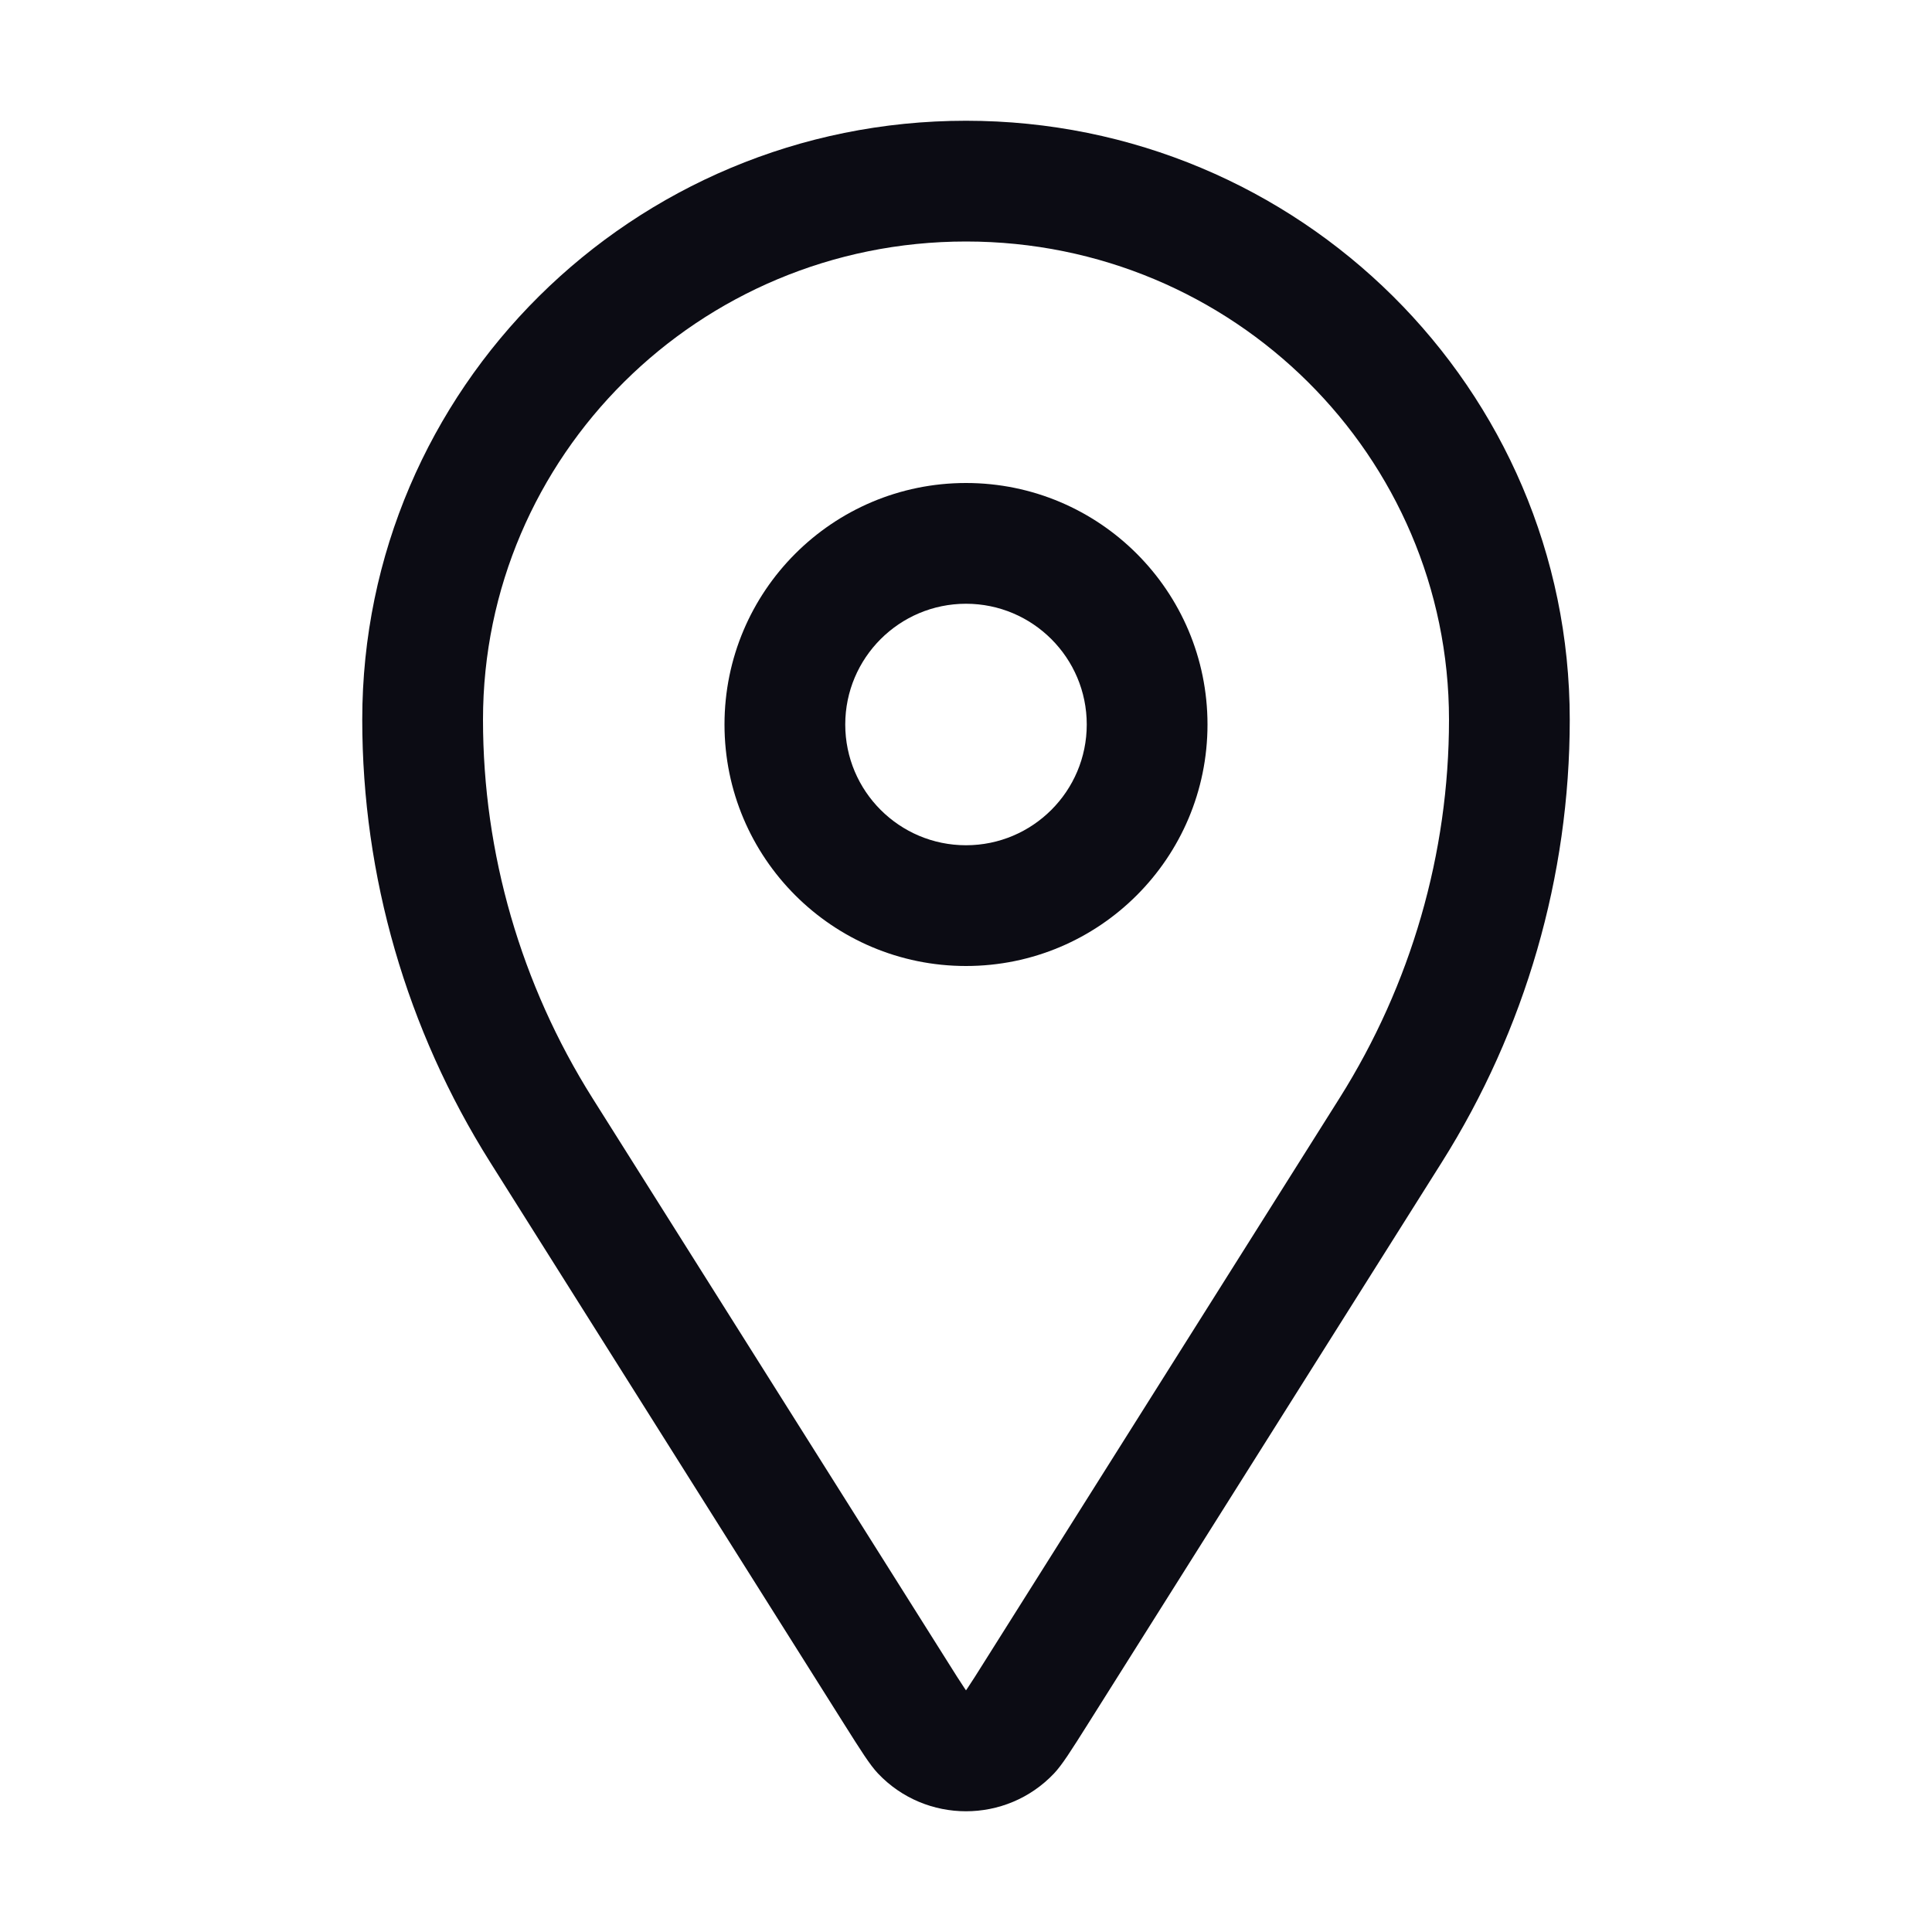
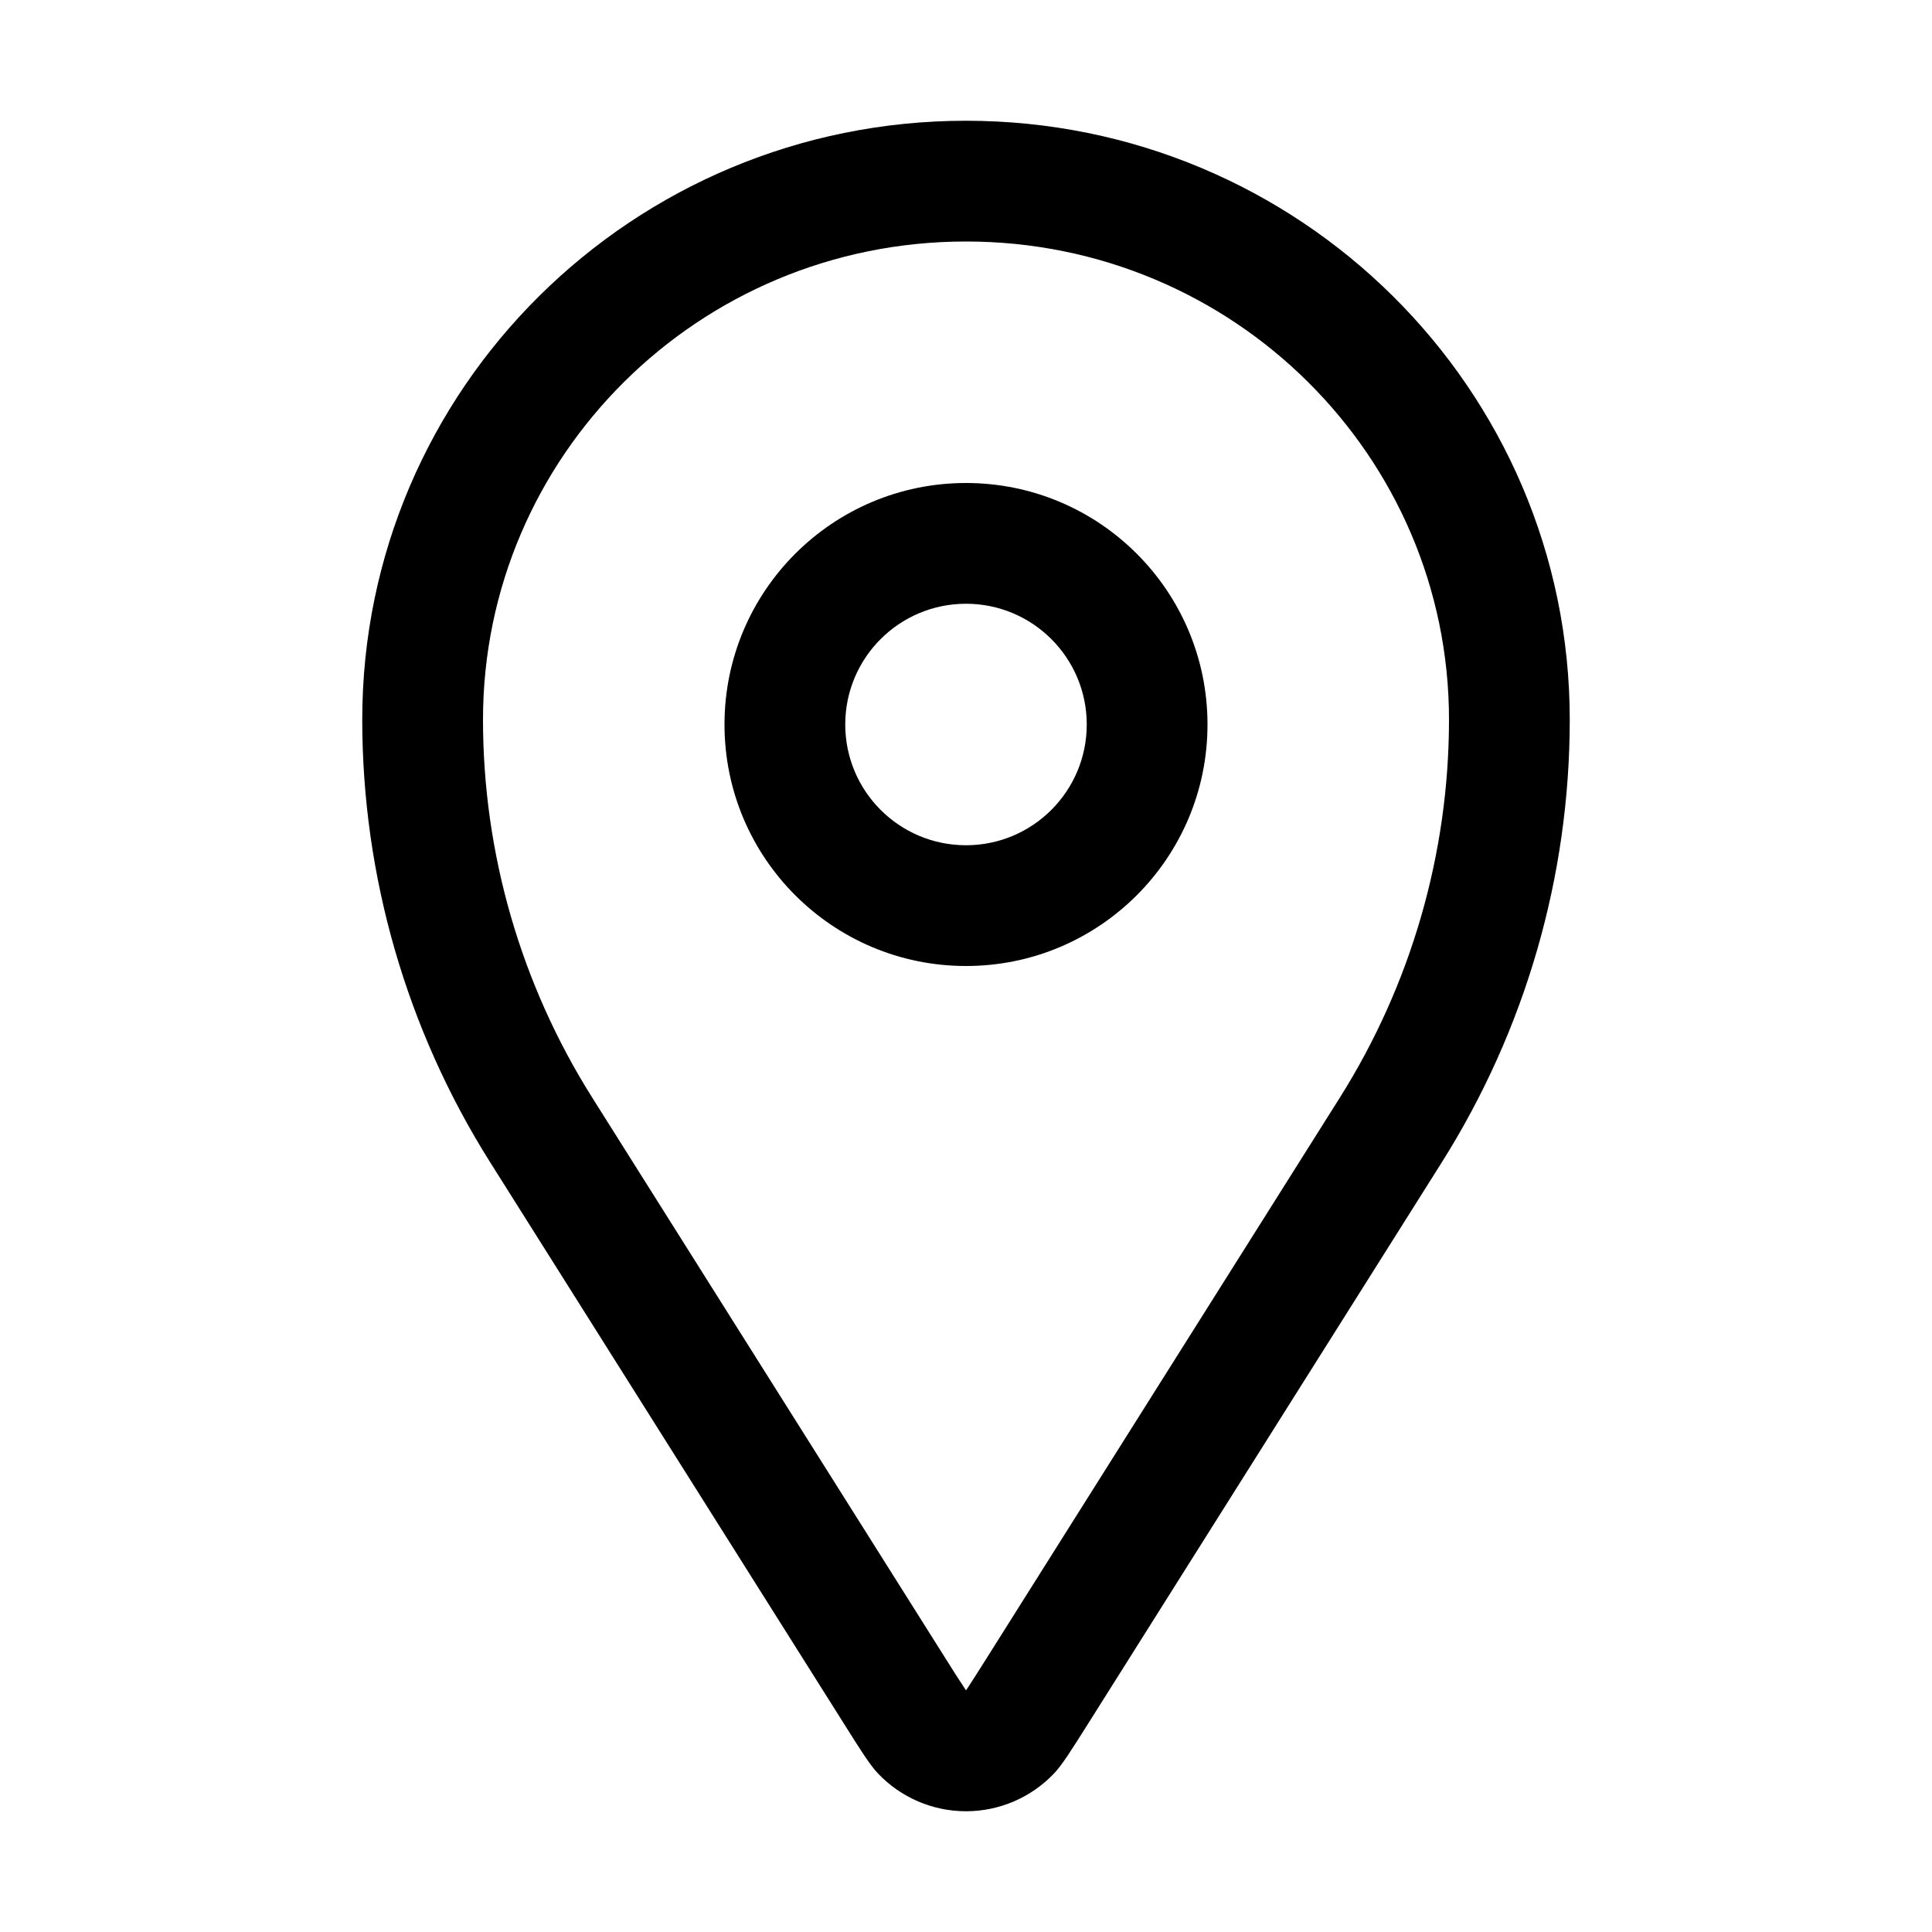
- <svg xmlns="http://www.w3.org/2000/svg" width="24" height="24" viewBox="0 0 24 24" fill="none">
-   <path fill-rule="evenodd" clip-rule="evenodd" d="M12 3C8.675 3 6 5.671 6 8.94C6 10.601 6.471 12.229 7.359 13.64L11.752 20.612C11.864 20.791 11.931 20.896 11.982 20.972C11.989 20.982 11.995 20.991 12 20.998C12.005 20.991 12.011 20.982 12.018 20.972C12.069 20.896 12.136 20.791 12.248 20.612L16.641 13.64C17.529 12.229 18 10.601 18 8.94C18 5.671 15.325 3 12 3ZM6.09 14.439C5.051 12.79 4.5 10.885 4.5 8.94C4.5 4.831 7.858 1.5 12 1.5C16.142 1.5 19.5 4.831 19.5 8.94C19.5 10.885 18.949 12.79 17.91 14.439L13.517 21.412C13.302 21.753 13.194 21.924 13.094 22.03C12.501 22.657 11.499 22.657 10.906 22.03C10.806 21.924 10.698 21.753 10.483 21.412L6.09 14.439Z" fill="#0C0C14" />
-   <path fill-rule="evenodd" clip-rule="evenodd" d="M12 10.5C12.828 10.5 13.5 9.828 13.5 9C13.5 8.172 12.828 7.5 12 7.5C11.172 7.5 10.5 8.172 10.5 9C10.5 9.828 11.172 10.5 12 10.5ZM12 12C13.657 12 15 10.657 15 9C15 7.343 13.657 6 12 6C10.343 6 9 7.343 9 9C9 10.657 10.343 12 12 12Z" fill="#0C0C14" />
+ <svg xmlns="http://www.w3.org/2000/svg" width="24" height="24" viewBox="0 0 24 24">
+   <g class="ic-map-pin">
+     <g class="Icon">
+       <path fill-rule="evenodd" d="M12 3C8.675 3 6 5.67 6 8.94c0 1.66.47 3.29 1.36 4.7l4.392 6.972a16.527 16.527 0 0 0 .248.386l.018-.026c.05-.076.117-.181.23-.36l4.393-6.972A8.815 8.815 0 0 0 18 8.94C18 5.67 15.325 3 12 3ZM6.09 14.44a10.315 10.315 0 0 1-1.59-5.5C4.5 4.83 7.858 1.5 12 1.5c4.142 0 7.5 3.33 7.5 7.44 0 1.945-.55 3.85-1.59 5.5l-4.393 6.972c-.215.341-.323.512-.423.618a1.508 1.508 0 0 1-2.188 0c-.1-.106-.208-.277-.423-.619L6.09 14.44Z" />
+       <path fill-rule="evenodd" d="M12 10.5a1.5 1.5 0 1 0 0-3 1.5 1.5 0 0 0 0 3Zm0 1.5a3 3 0 1 0 0-6 3 3 0 0 0 0 6Z" />
+     </g>
+   </g>
</svg>
